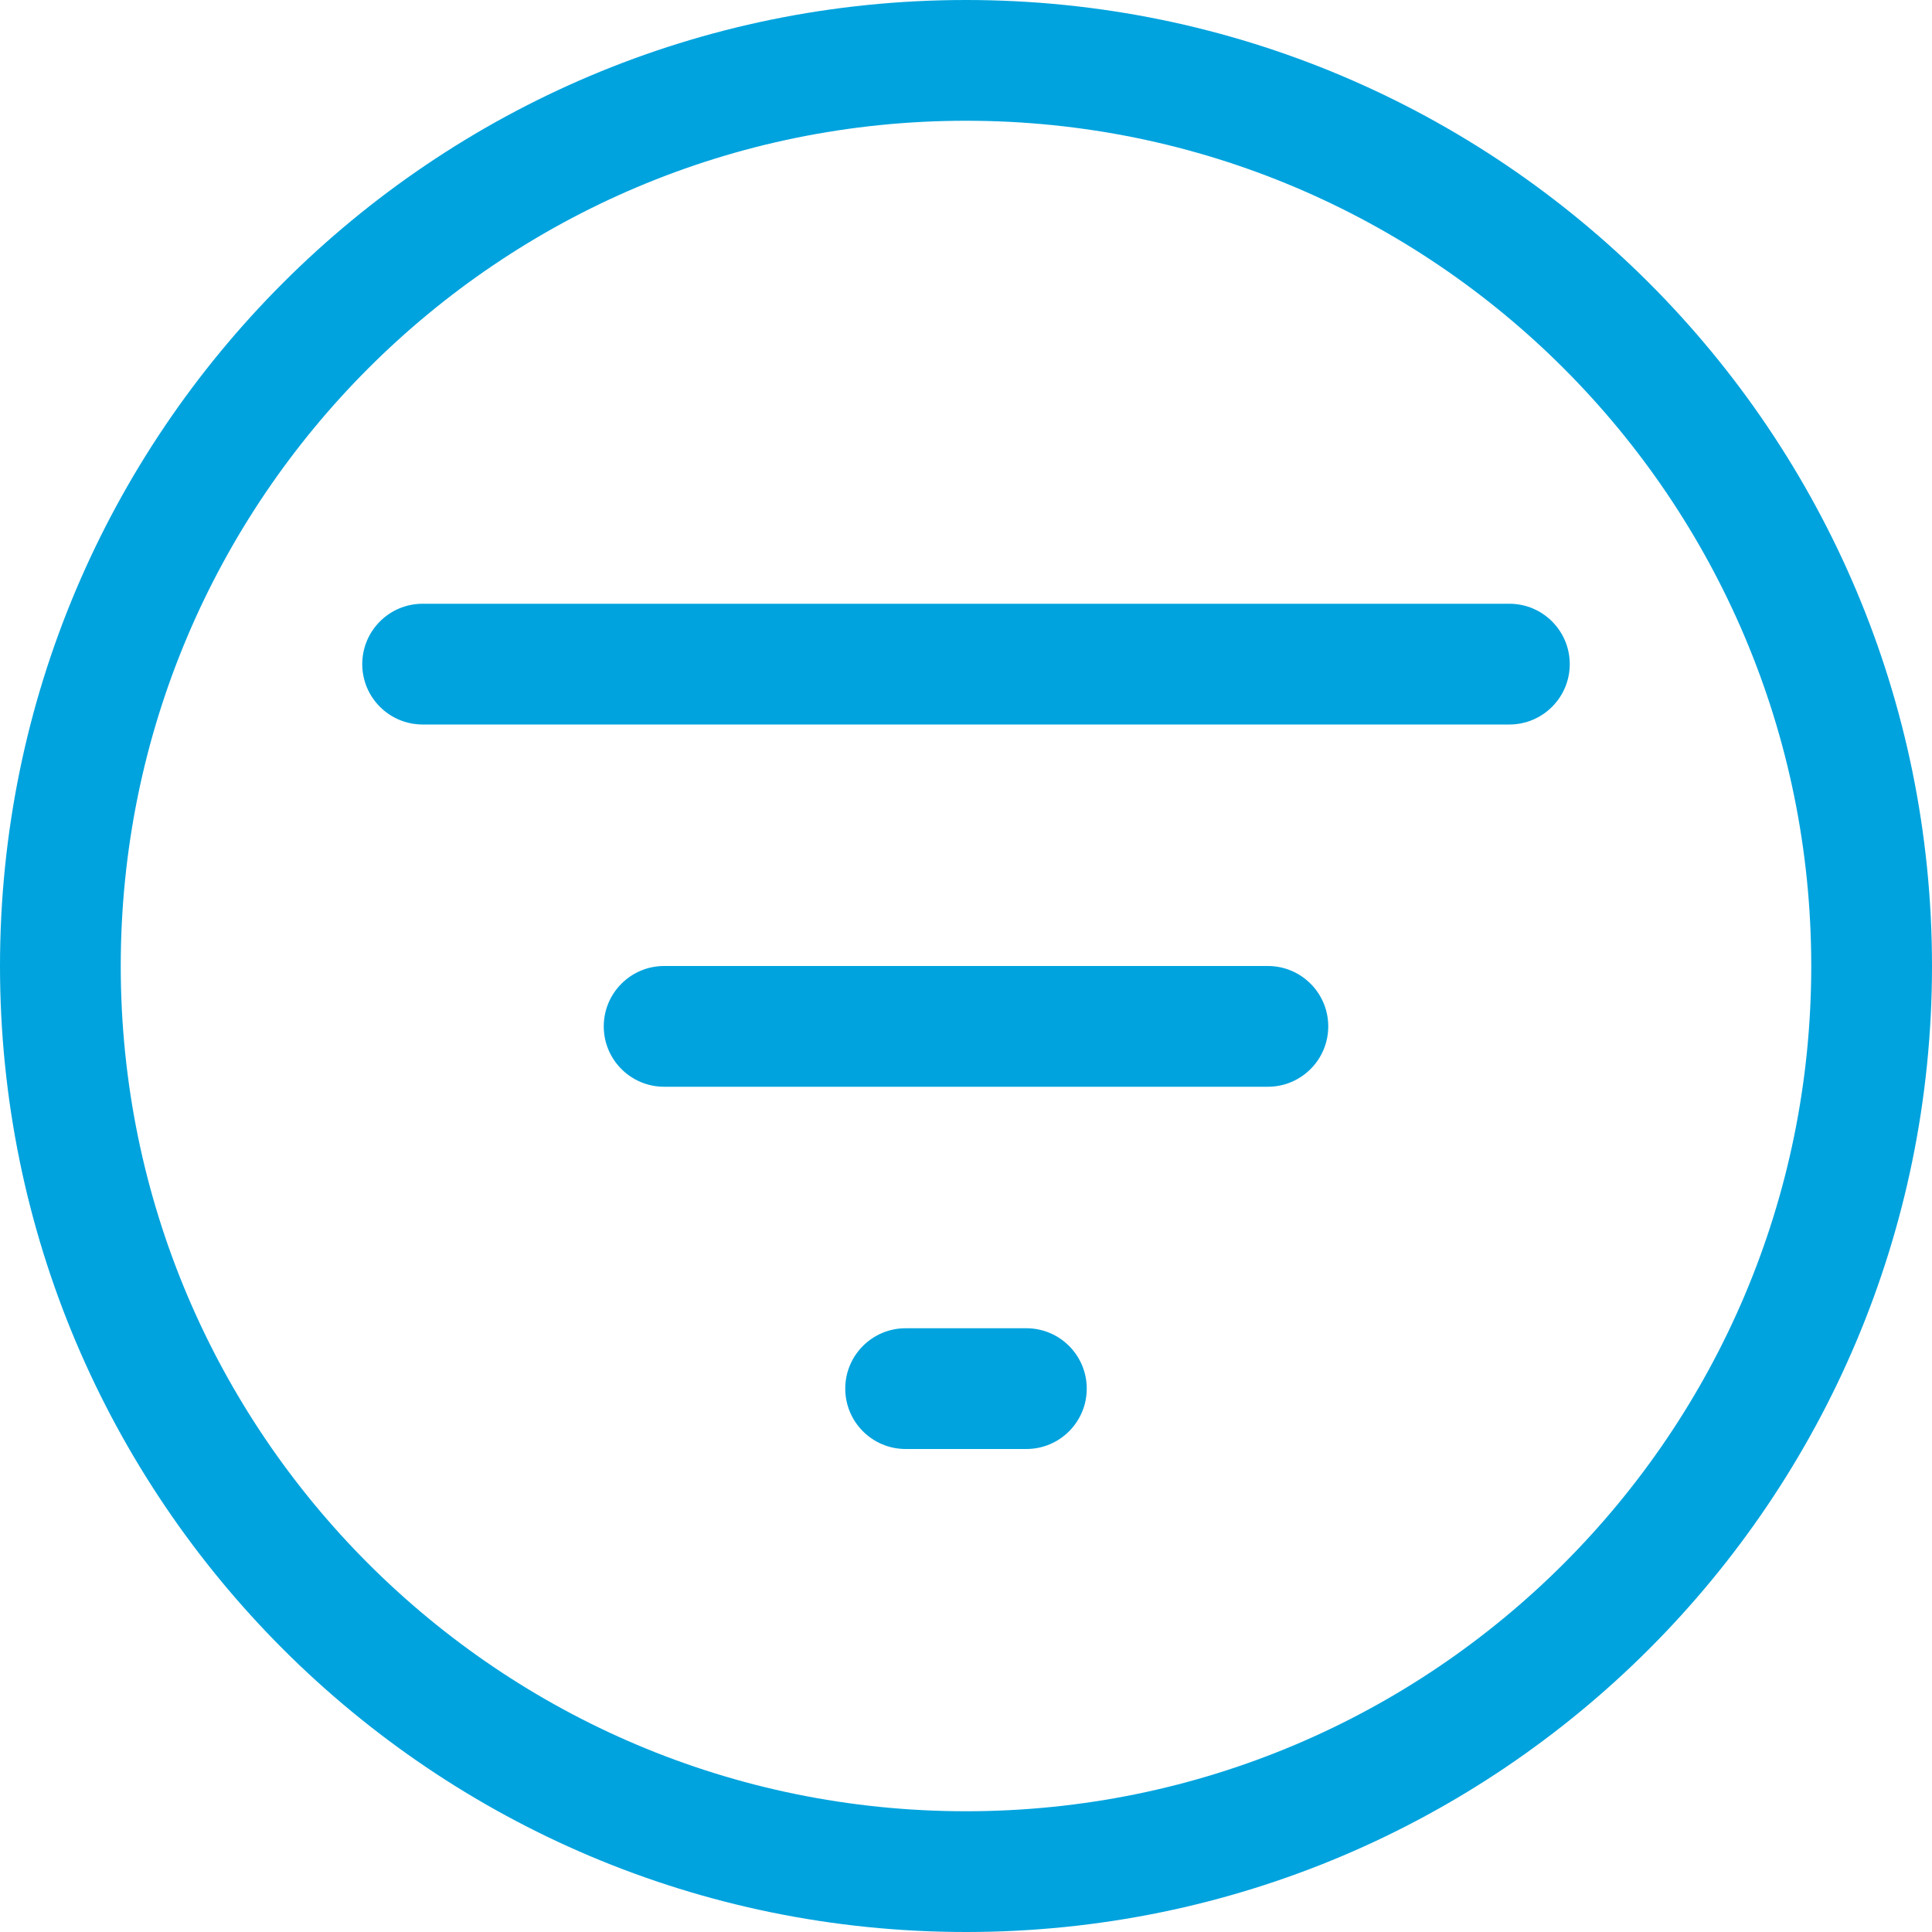
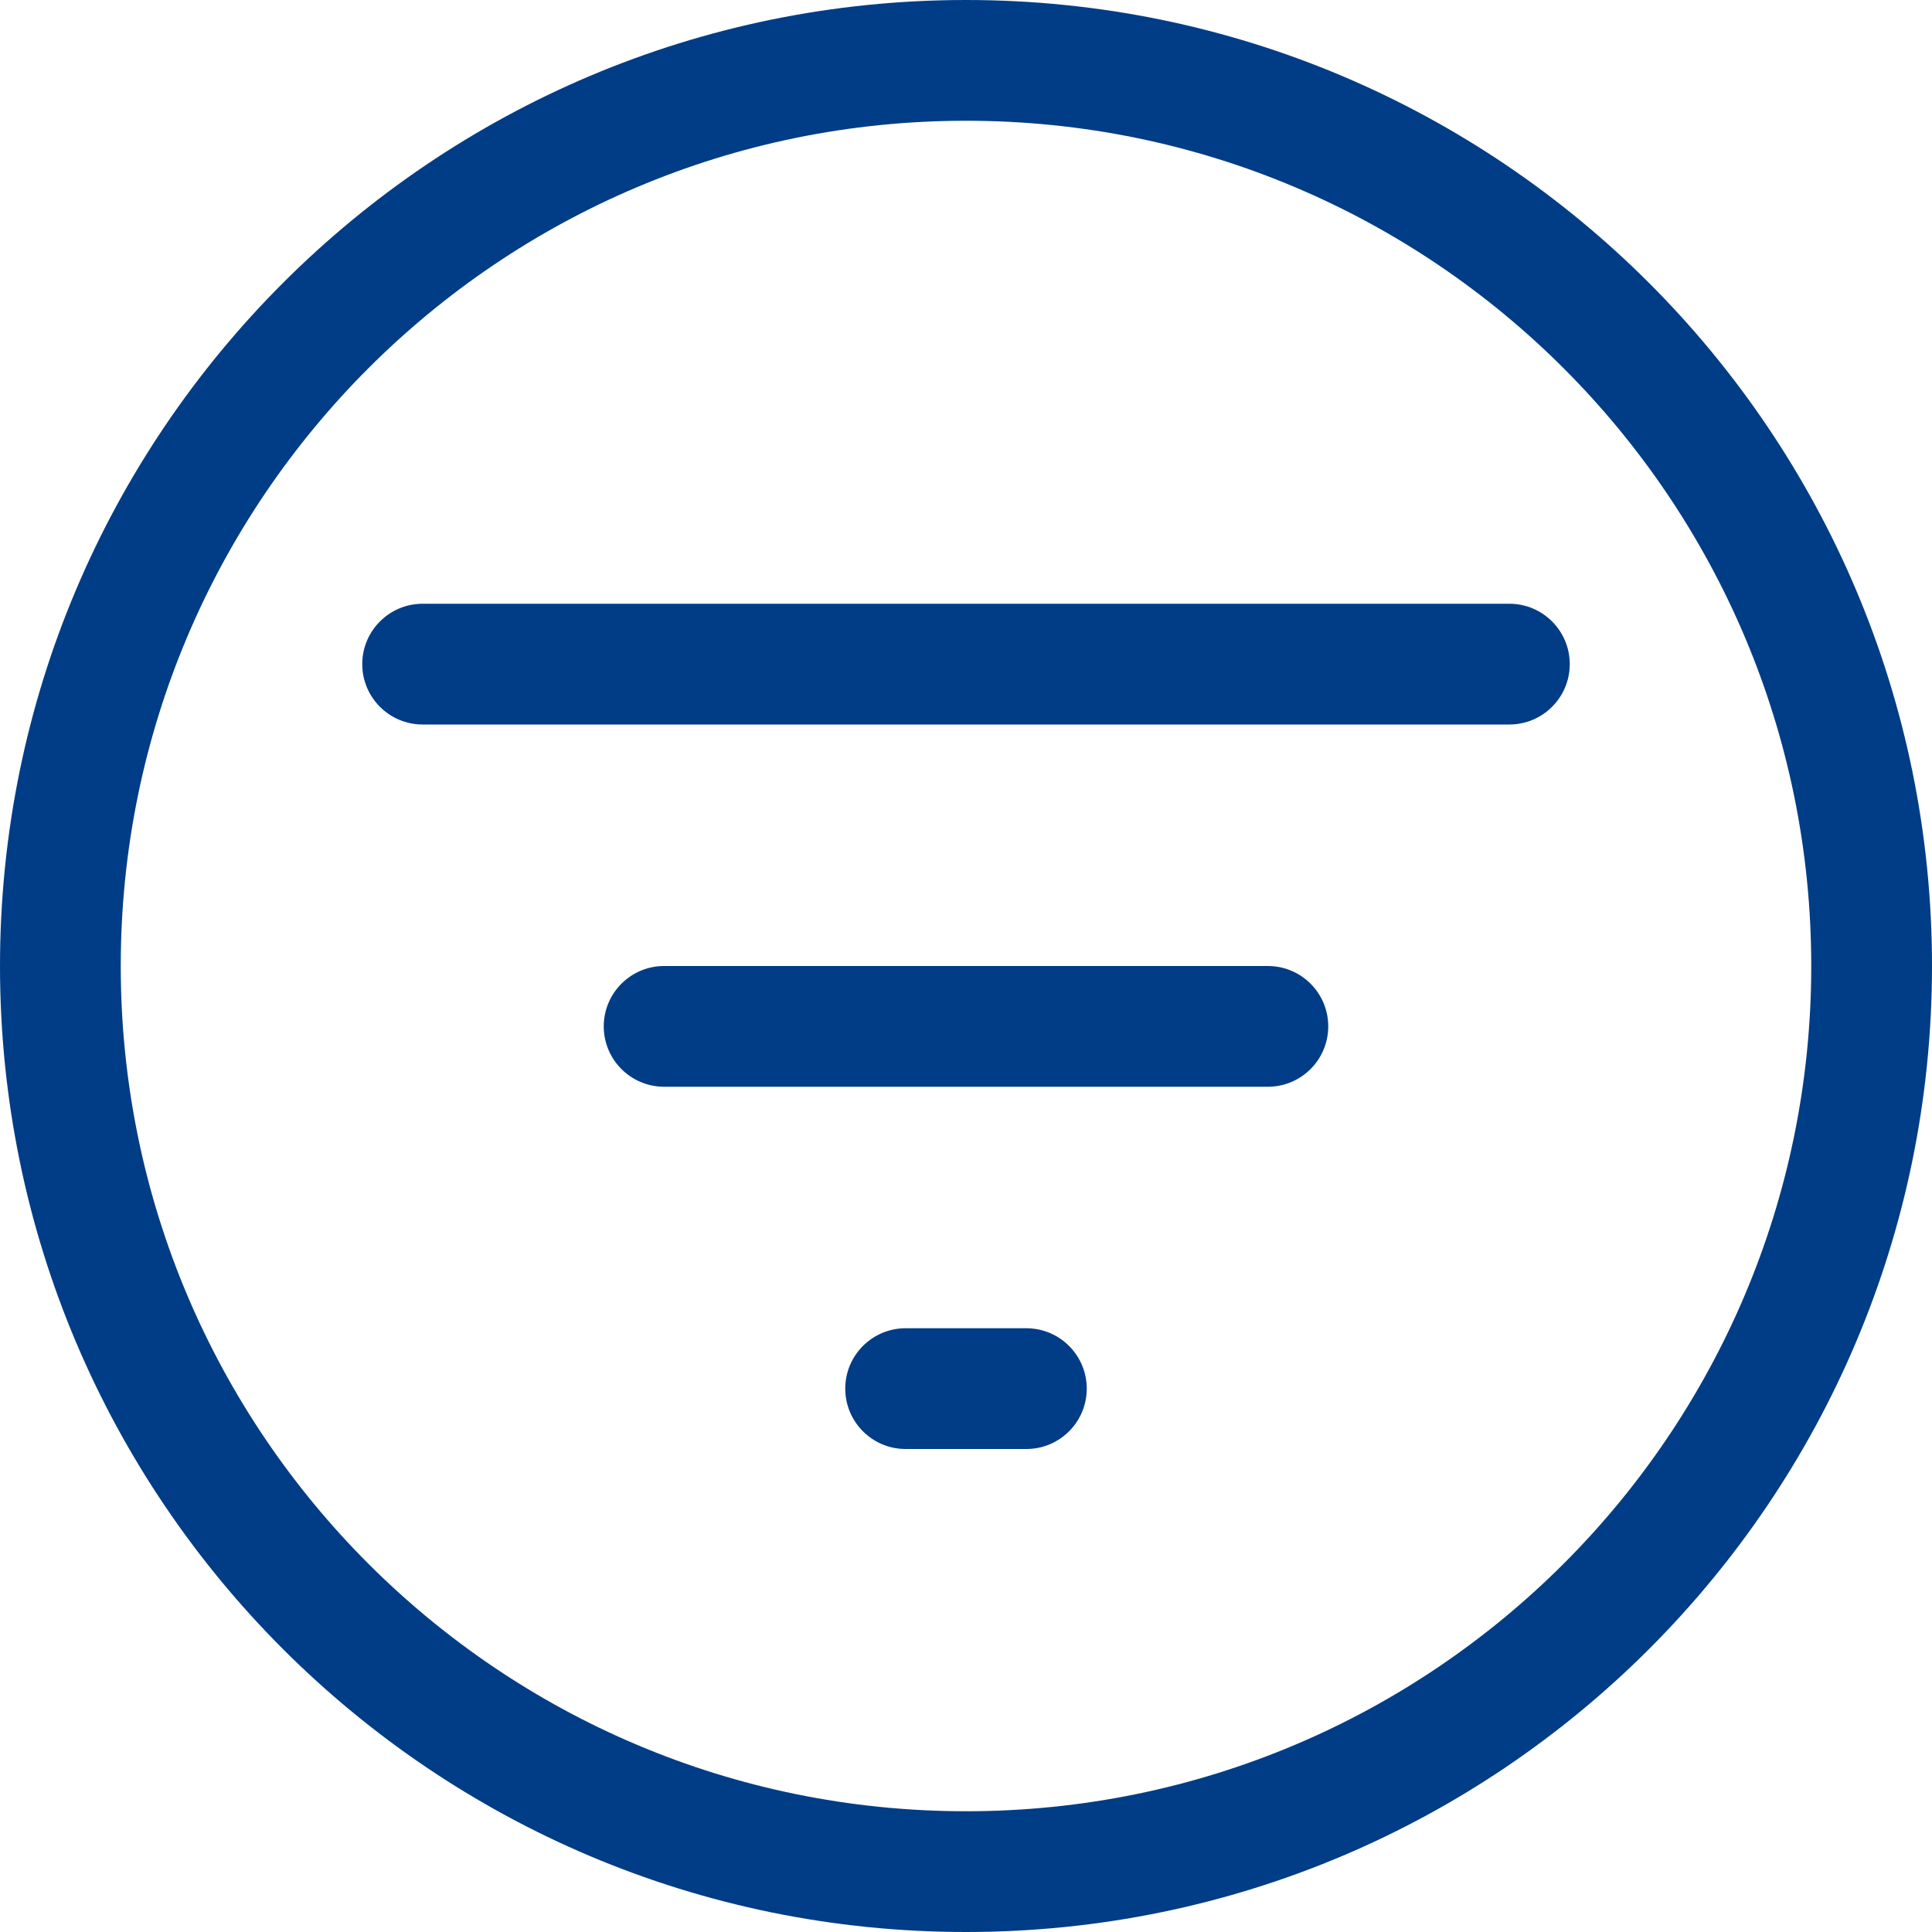
<svg xmlns="http://www.w3.org/2000/svg" width="16" height="16" viewBox="0 0 16 16" fill="none">
-   <path d="M8 15C4.134 15 1 11.866 1 8C1 4.134 4.134 1 8 1C11.866 1 15 4.134 15 8C15 11.866 11.866 15 8 15ZM8 16C12.418 16 16 12.418 16 8C16 3.582 12.418 0 8 0C3.582 0 0 3.582 0 8C0 12.418 3.582 16 8 16Z" fill="#00A3DE" />
-   <path d="M7 11.5C7 11.224 7.224 11 7.5 11H8.5C8.776 11 9 11.224 9 11.5C9 11.776 8.776 12 8.5 12H7.5C7.224 12 7 11.776 7 11.5Z" fill="#00A3DE" />
-   <path d="M5 8.5C5 8.224 5.224 8 5.5 8H10.5C10.776 8 11 8.224 11 8.5C11 8.776 10.776 9 10.5 9H5.5C5.224 9 5 8.776 5 8.5Z" fill="#00A3DE" />
-   <path d="M3 5.5C3 5.224 3.224 5 3.5 5H12.5C12.776 5 13 5.224 13 5.5C13 5.776 12.776 6 12.5 6H3.5C3.224 6 3 5.776 3 5.5Z" fill="#00A3DE" />
+   <path d="M8 15C4.134 15 1 11.866 1 8C1 4.134 4.134 1 8 1C11.866 1 15 4.134 15 8C15 11.866 11.866 15 8 15ZM8 16C12.418 16 16 12.418 16 8C16 3.582 12.418 0 8 0C3.582 0 0 3.582 0 8C0 12.418 3.582 16 8 16Z" fill="#003D86" />
+   <path d="M7 11.5C7 11.224 7.224 11 7.5 11H8.5C8.776 11 9 11.224 9 11.5C9 11.776 8.776 12 8.5 12H7.5C7.224 12 7 11.776 7 11.5Z" fill="#003D86" />
+   <path d="M5 8.5C5 8.224 5.224 8 5.5 8H10.5C10.776 8 11 8.224 11 8.5C11 8.776 10.776 9 10.5 9H5.5C5.224 9 5 8.776 5 8.5Z" fill="#003D86" />
+   <path d="M3 5.5C3 5.224 3.224 5 3.5 5H12.5C12.776 5 13 5.224 13 5.5C13 5.776 12.776 6 12.5 6H3.5C3.224 6 3 5.776 3 5.5Z" fill="#003D86" />
</svg>
